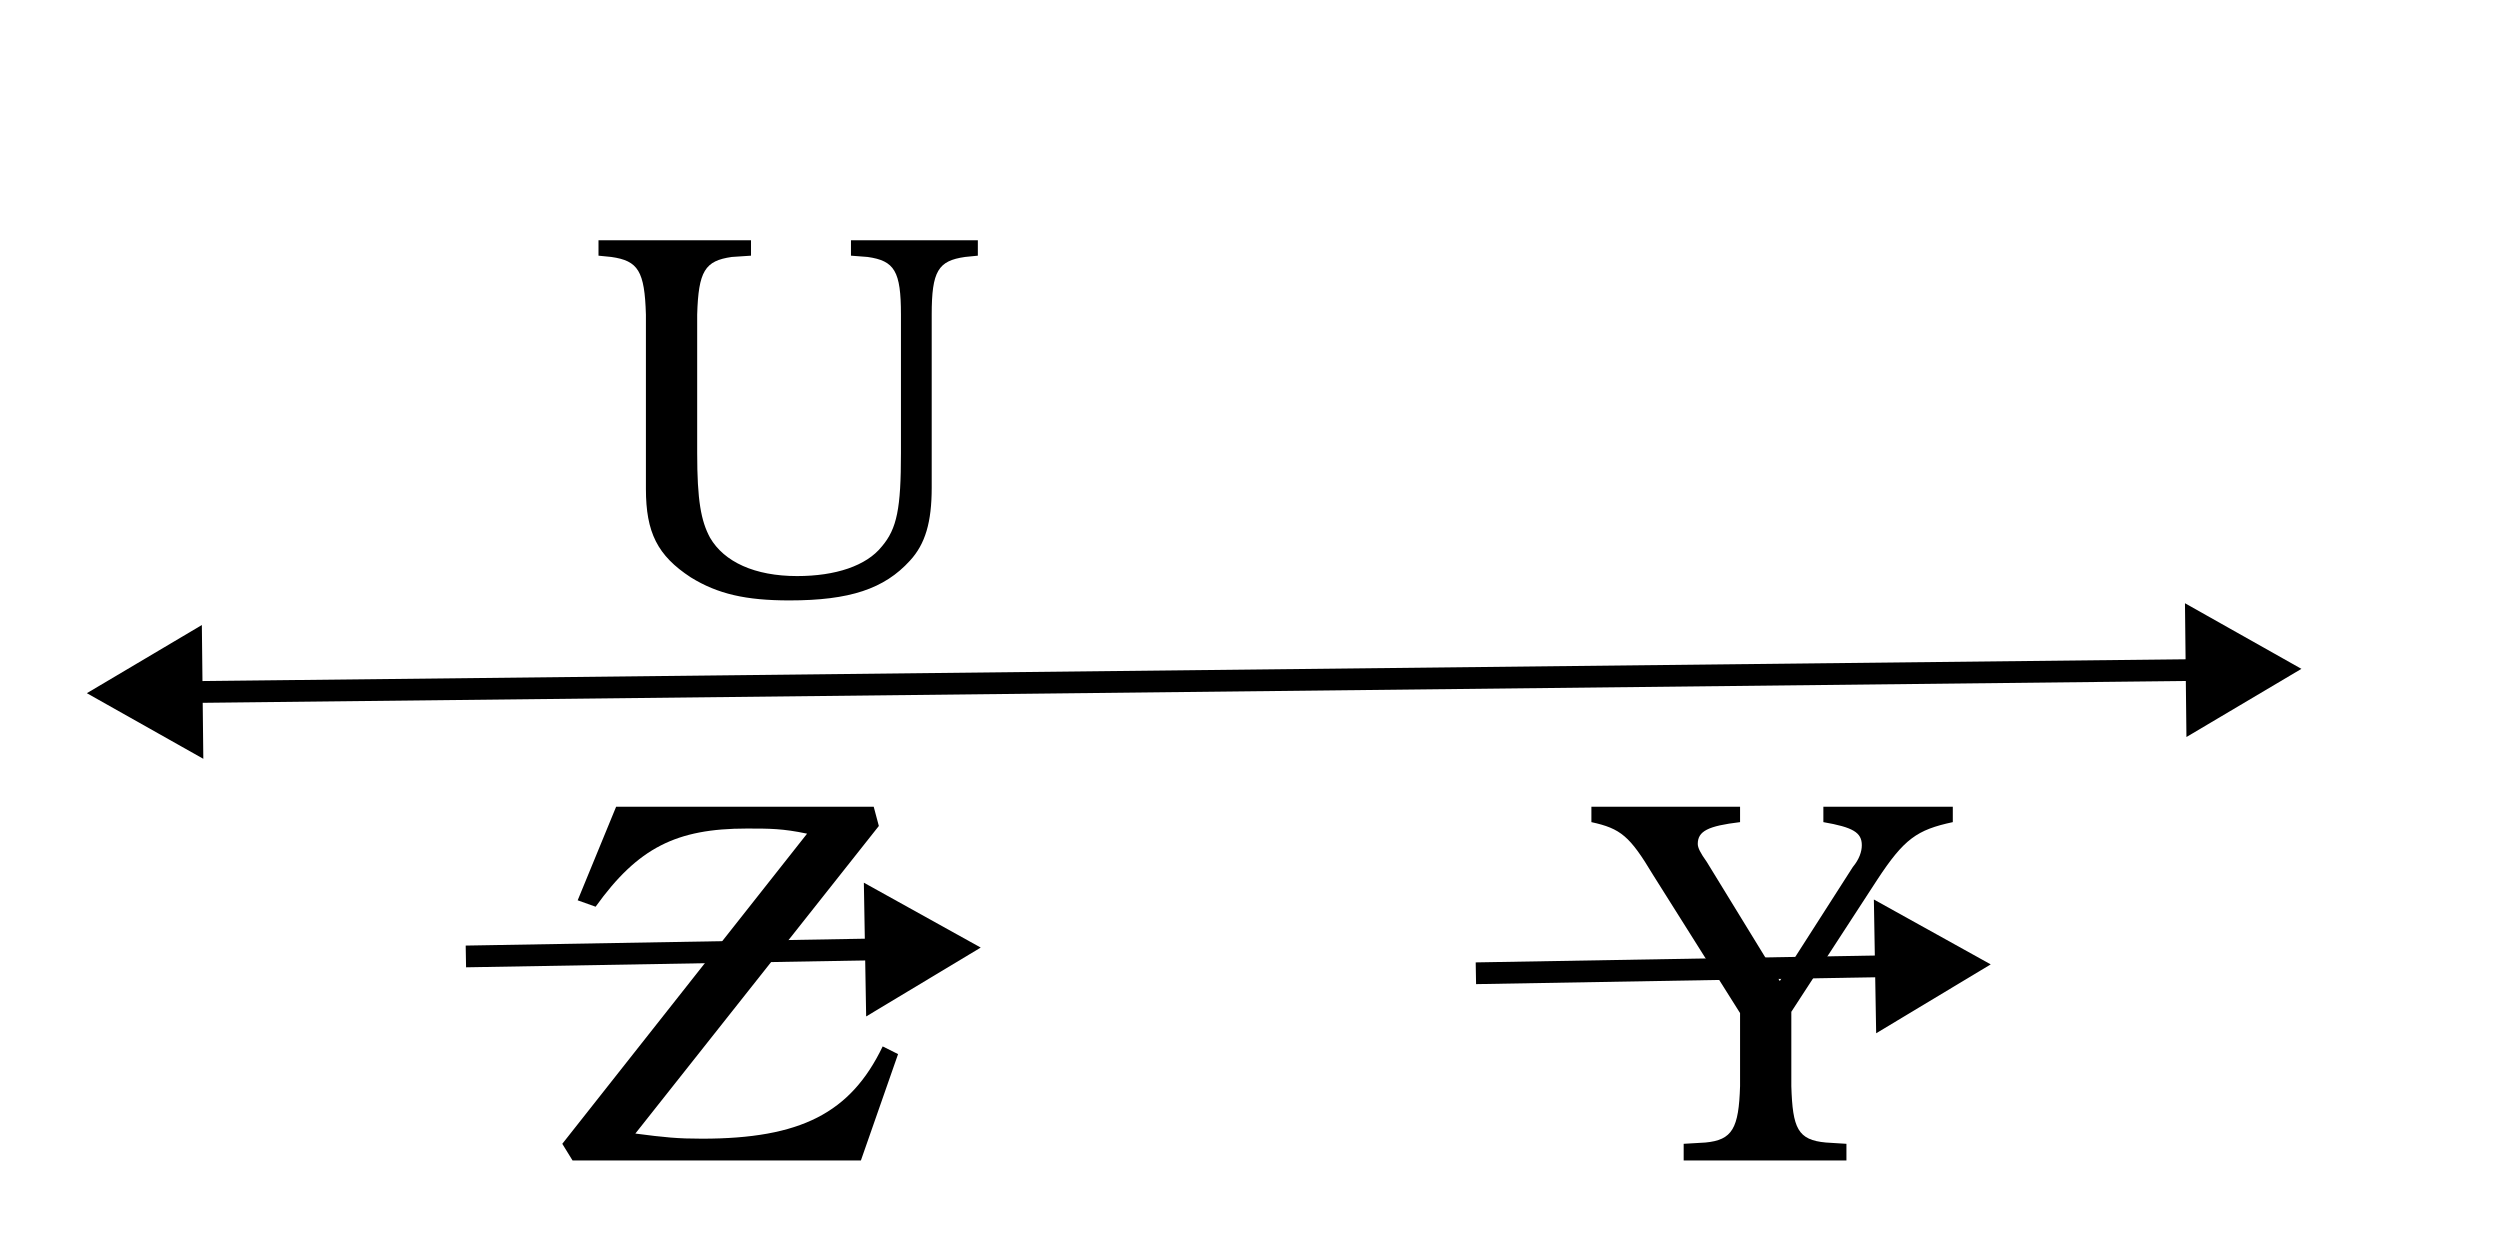
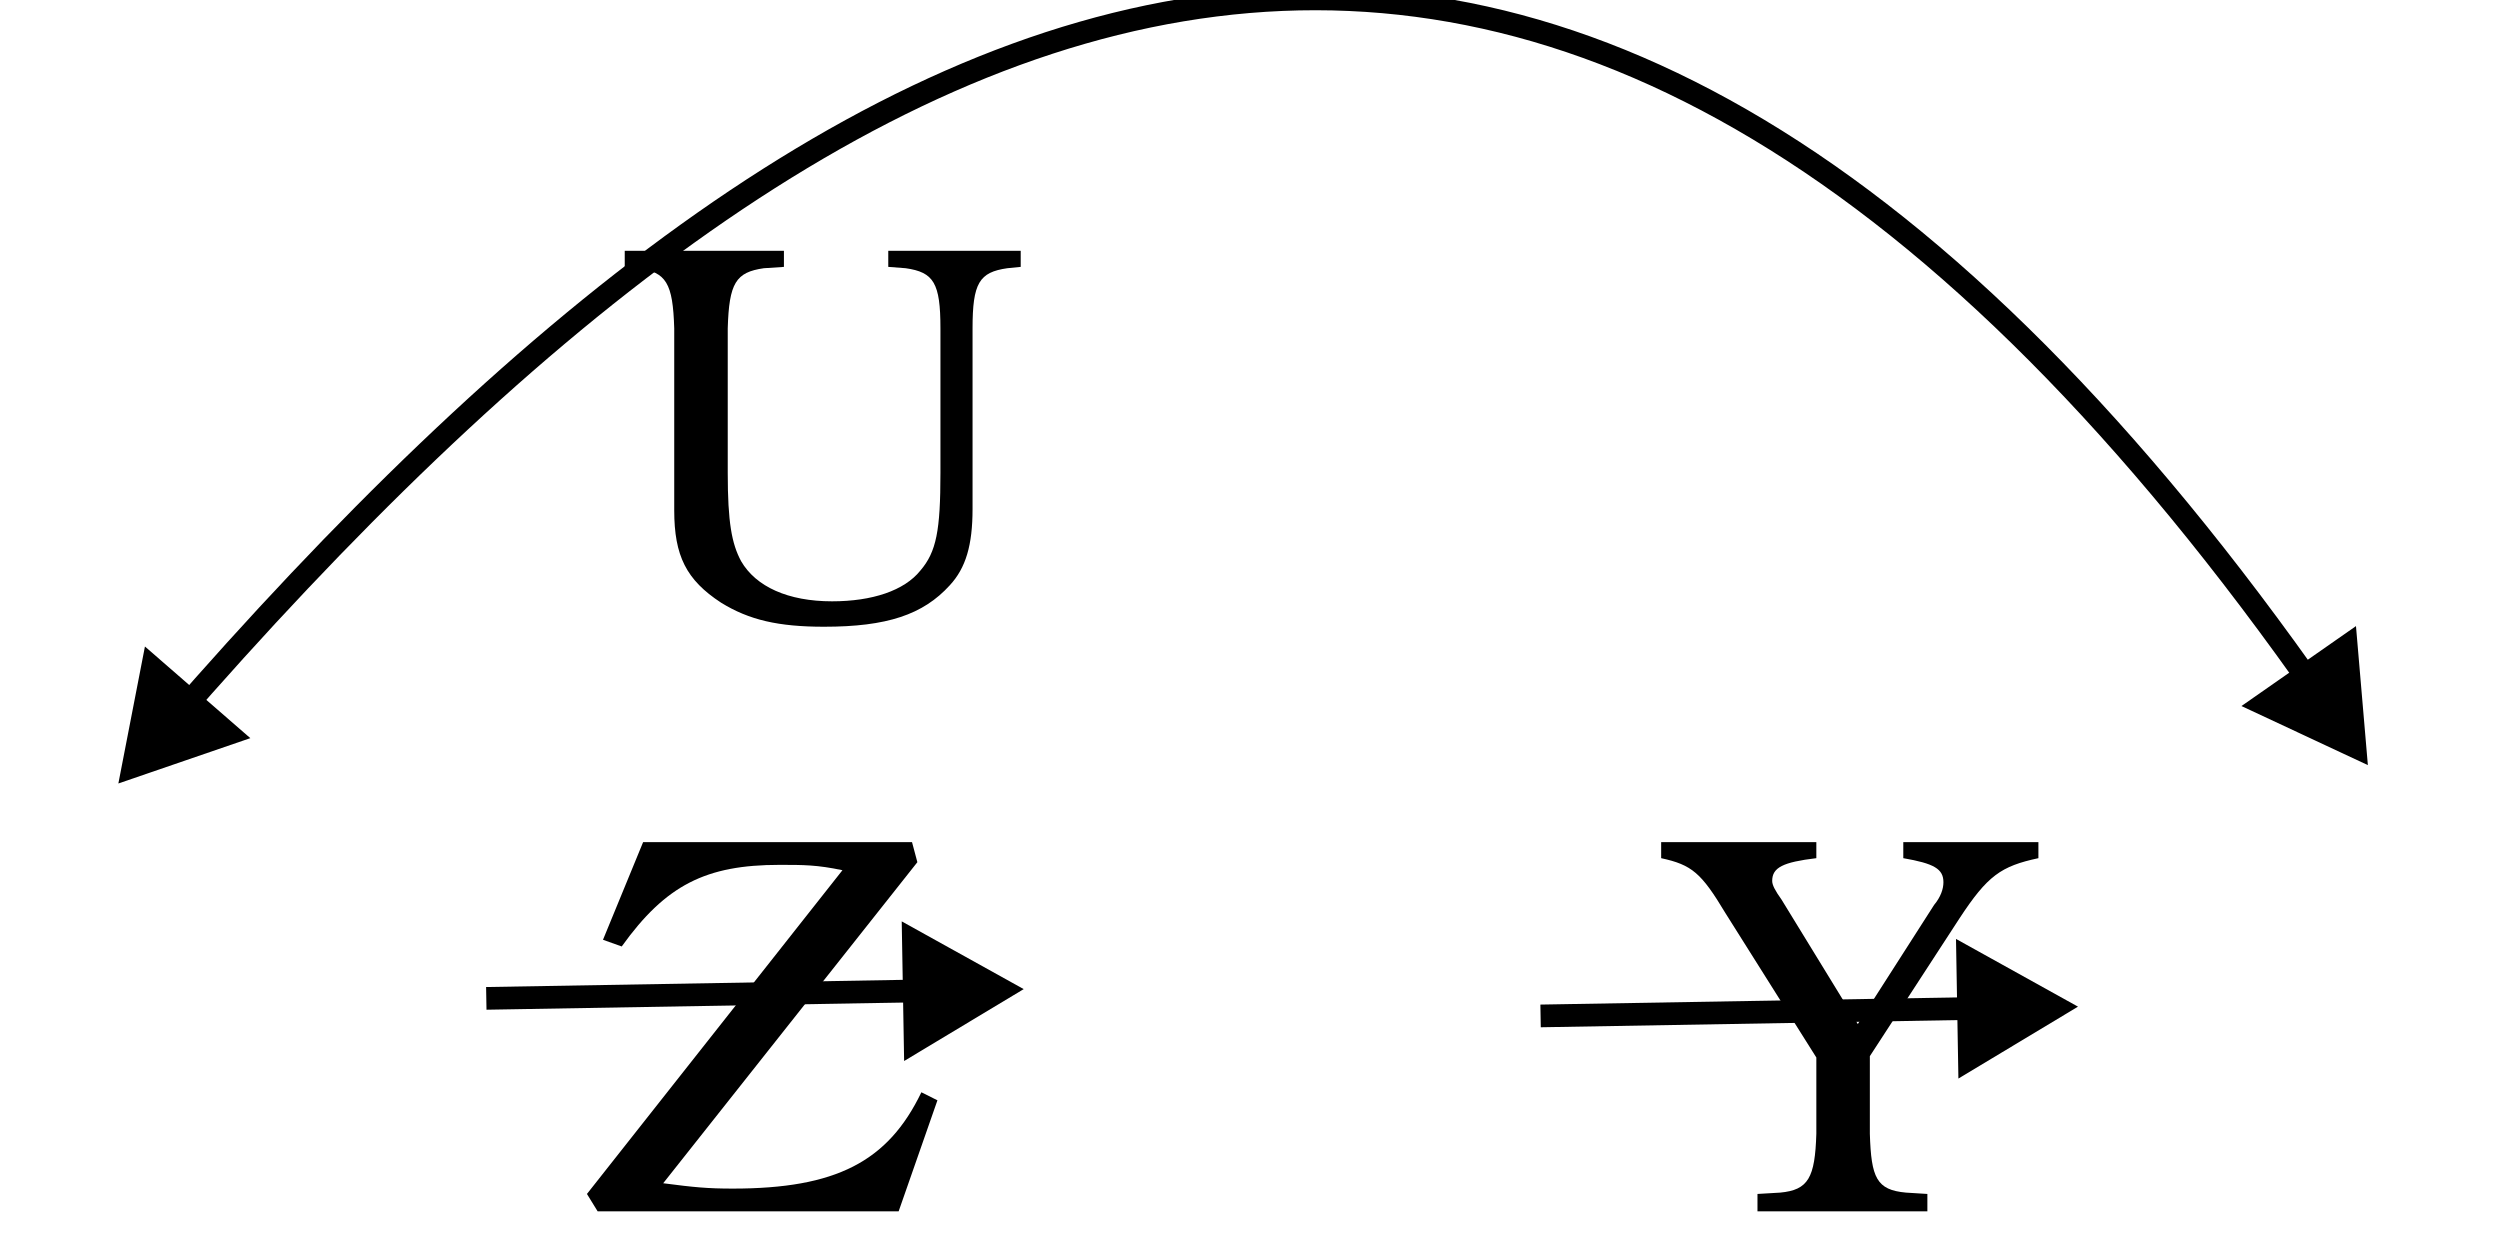
- <svg xmlns="http://www.w3.org/2000/svg" width="1.2in" height="0.6in" viewBox="0 0 30.48 15.24" version="1.1" id="svg1">
+ <svg xmlns="http://www.w3.org/2000/svg" width="29.2in" height="14.6in" viewBox="0 0 29.2 14.6" version="1.1" id="svg1">
  <defs id="defs1">
    <marker style="overflow:visible" id="marker8" refX="0" refY="0" orient="auto-start-reverse" markerWidth="1" markerHeight="1" viewBox="0 0 1 1" preserveAspectRatio="xMidYMid">
      <path transform="scale(0.5)" style="fill:context-stroke;fill-rule:evenodd;stroke:context-stroke;stroke-width:1pt" d="M 5.77,0 -2.88,5 V -5 Z" id="path8" />
    </marker>
    <marker style="overflow:visible" id="marker7" refX="0" refY="0" orient="auto-start-reverse" markerWidth="1" markerHeight="1" viewBox="0 0 1 1" preserveAspectRatio="xMidYMid">
      <path transform="scale(0.5)" style="fill:context-stroke;fill-rule:evenodd;stroke:context-stroke;stroke-width:1pt" d="M 5.77,0 -2.88,5 V -5 Z" id="path7" />
    </marker>
    <marker style="overflow:visible" id="Triangle" refX="0" refY="0" orient="auto-start-reverse" markerWidth="1" markerHeight="1" viewBox="0 0 1 1" preserveAspectRatio="xMidYMid">
      <path transform="scale(0.5)" style="fill:context-stroke;fill-rule:evenodd;stroke:context-stroke;stroke-width:1pt" d="M 5.77,0 -2.88,5 V -5 Z" id="path135" />
    </marker>
    <rect x="-162.744" y="-125.188" width="963.948" height="595.339" id="rect5" />
    <g id="id-237aa2cc-9047-474b-85be-092b252c42b2-2">
      <g id="id-9b1d0606-b366-42dd-9336-ebca83651b23-4">
        <path d="M 4.859,-2.766 C 4.922,-2.938 4.938,-3.078 4.938,-3.344 c 0,-0.641 -0.391,-1.062 -1.141,-1.062 -0.781,0 -1.297,0.516 -1.547,0.875 -0.047,-0.578 -0.469,-0.875 -0.922,-0.875 -0.453,0 -0.641,0.391 -0.734,0.562 C 0.422,-3.5 0.297,-2.906 0.297,-2.875 c 0,0.109 0.094,0.109 0.109,0.109 0.109,0 0.109,-0.016 0.172,-0.234 0.172,-0.703 0.375,-1.188 0.734,-1.188 0.156,0 0.297,0.078 0.297,0.453 0,0.219 -0.031,0.328 -0.156,0.844 L 0.875,-0.594 c -0.031,0.156 -0.094,0.391 -0.094,0.438 0,0.172 0.141,0.266 0.297,0.266 0.125,0 0.297,-0.078 0.375,-0.281 0,-0.016 0.125,-0.484 0.188,-0.734 l 0.219,-0.891 C 1.906,-2.031 1.969,-2.25 2.031,-2.469 2.047,-2.531 2.125,-2.859 2.141,-2.922 2.156,-3.016 2.469,-3.562 2.812,-3.844 3.031,-4 3.344,-4.188 3.766,-4.188 c 0.438,0 0.547,0.344 0.547,0.703 0,0.047 0,0.219 -0.109,0.625 l -1.125,4.578 c -0.031,0.125 -0.031,0.141 -0.031,0.172 0,0.141 0.109,0.266 0.266,0.266 0.312,0 0.391,-0.297 0.422,-0.406 z m 0,0" id="id-d6e86d4b-06b9-4baa-84d9-55cfc7d53292-5" />
      </g>
      <g id="id-1981db31-d913-4130-9e80-f43e0db4df01-5">
        <path d="m 2.328,-4.438 c 0,-0.188 0,-0.188 -0.203,-0.188 -0.453,0.438 -1.078,0.438 -1.359,0.438 v 0.25 c 0.156,0 0.625,0 1,-0.188 v 3.547 c 0,0.234 0,0.328 -0.688,0.328 H 0.812 V 0 c 0.125,0 0.984,-0.031 1.234,-0.031 0.219,0 1.094,0.031 1.25,0.031 V -0.25 H 3.031 c -0.703,0 -0.703,-0.094 -0.703,-0.328 z m 0,0" id="id-6aa62f4e-53b1-4ba5-846d-8a6c4e190cfd-1" />
      </g>
    </g>
    <g id="id-237aa2cc-9047-474b-85be-092b252c42b2-8">
      <g id="id-9b1d0606-b366-42dd-9336-ebca83651b23-5">
        <path d="M 4.859,-2.766 C 4.922,-2.938 4.938,-3.078 4.938,-3.344 c 0,-0.641 -0.391,-1.062 -1.141,-1.062 -0.781,0 -1.297,0.516 -1.547,0.875 -0.047,-0.578 -0.469,-0.875 -0.922,-0.875 -0.453,0 -0.641,0.391 -0.734,0.562 C 0.422,-3.5 0.297,-2.906 0.297,-2.875 c 0,0.109 0.094,0.109 0.109,0.109 0.109,0 0.109,-0.016 0.172,-0.234 0.172,-0.703 0.375,-1.188 0.734,-1.188 0.156,0 0.297,0.078 0.297,0.453 0,0.219 -0.031,0.328 -0.156,0.844 L 0.875,-0.594 c -0.031,0.156 -0.094,0.391 -0.094,0.438 0,0.172 0.141,0.266 0.297,0.266 0.125,0 0.297,-0.078 0.375,-0.281 0,-0.016 0.125,-0.484 0.188,-0.734 l 0.219,-0.891 C 1.906,-2.031 1.969,-2.25 2.031,-2.469 2.047,-2.531 2.125,-2.859 2.141,-2.922 2.156,-3.016 2.469,-3.562 2.812,-3.844 3.031,-4 3.344,-4.188 3.766,-4.188 c 0.438,0 0.547,0.344 0.547,0.703 0,0.047 0,0.219 -0.109,0.625 l -1.125,4.578 c -0.031,0.125 -0.031,0.141 -0.031,0.172 0,0.141 0.109,0.266 0.266,0.266 0.312,0 0.391,-0.297 0.422,-0.406 z m 0,0" id="id-d6e86d4b-06b9-4baa-84d9-55cfc7d53292-7" />
      </g>
      <g id="id-1981db31-d913-4130-9e80-f43e0db4df01-6">
        <path d="m 2.328,-4.438 c 0,-0.188 0,-0.188 -0.203,-0.188 -0.453,0.438 -1.078,0.438 -1.359,0.438 v 0.25 c 0.156,0 0.625,0 1,-0.188 v 3.547 c 0,0.234 0,0.328 -0.688,0.328 H 0.812 V 0 c 0.125,0 0.984,-0.031 1.234,-0.031 0.219,0 1.094,0.031 1.25,0.031 V -0.25 H 3.031 c -0.703,0 -0.703,-0.094 -0.703,-0.328 z m 0,0" id="id-6aa62f4e-53b1-4ba5-846d-8a6c4e190cfd-18" />
      </g>
    </g>
    <g id="id-9557b879-9fde-4643-8c28-37327b418c35-2">
      <g id="id-3a52fd0f-35a8-4245-853b-63c4d683aa71-3">
        <path d="M 4.859,-2.766 C 4.922,-2.938 4.938,-3.078 4.938,-3.344 c 0,-0.641 -0.391,-1.062 -1.141,-1.062 -0.781,0 -1.297,0.516 -1.547,0.875 -0.047,-0.578 -0.469,-0.875 -0.922,-0.875 -0.453,0 -0.641,0.391 -0.734,0.562 C 0.422,-3.5 0.297,-2.906 0.297,-2.875 c 0,0.109 0.094,0.109 0.109,0.109 0.109,0 0.109,-0.016 0.172,-0.234 0.172,-0.703 0.375,-1.188 0.734,-1.188 0.156,0 0.297,0.078 0.297,0.453 0,0.219 -0.031,0.328 -0.156,0.844 L 0.875,-0.594 c -0.031,0.156 -0.094,0.391 -0.094,0.438 0,0.172 0.141,0.266 0.297,0.266 0.125,0 0.297,-0.078 0.375,-0.281 0,-0.016 0.125,-0.484 0.188,-0.734 l 0.219,-0.891 C 1.906,-2.031 1.969,-2.25 2.031,-2.469 2.047,-2.531 2.125,-2.859 2.141,-2.922 2.156,-3.016 2.469,-3.562 2.812,-3.844 3.031,-4 3.344,-4.188 3.766,-4.188 c 0.438,0 0.547,0.344 0.547,0.703 0,0.047 0,0.219 -0.109,0.625 l -1.125,4.578 c -0.031,0.125 -0.031,0.141 -0.031,0.172 0,0.141 0.109,0.266 0.266,0.266 0.312,0 0.391,-0.297 0.422,-0.406 z m 0,0" id="id-262127ed-92fa-4bf9-9183-0168235a0238-3" />
      </g>
      <g id="id-008ebc28-9b35-452a-93be-611a93239981-4">
        <path d="M 3.516,-1.266 H 3.281 c -0.016,0.156 -0.094,0.562 -0.188,0.625 C 3.047,-0.594 2.516,-0.594 2.406,-0.594 H 1.125 c 0.734,-0.641 0.984,-0.844 1.391,-1.172 0.516,-0.406 1,-0.844 1,-1.5 0,-0.844 -0.734,-1.359 -1.625,-1.359 -0.859,0 -1.453,0.609 -1.453,1.25 0,0.344 0.297,0.391 0.375,0.391 0.156,0 0.359,-0.125 0.359,-0.375 0,-0.125 -0.047,-0.375 -0.406,-0.375 C 0.984,-4.219 1.453,-4.375 1.781,-4.375 c 0.703,0 1.062,0.547 1.062,1.109 0,0.609 -0.438,1.078 -0.656,1.328 L 0.516,-0.266 C 0.438,-0.203 0.438,-0.188 0.438,0 h 2.875 z m 0,0" id="id-a9b6cb73-9461-4d14-881e-0ad9b6129ad3-1" />
      </g>
    </g>
    <g id="id-53e1abb1-8b7b-4c5d-b81d-e647bc64fd39">
      <g id="id-85b42c2f-b809-4276-a2f7-9cc488ede256">
        <path d="m 2.297,-3.5 c 0.062,-0.203 0.156,-0.594 0.156,-0.641 0,-0.172 -0.125,-0.266 -0.297,-0.266 -0.016,0 -0.297,0.016 -0.391,0.359 l -1.438,5.766 c -0.031,0.125 -0.031,0.141 -0.031,0.172 0,0.141 0.109,0.266 0.281,0.266 0.203,0 0.328,-0.188 0.344,-0.219 C 0.969,1.859 1.094,1.328 1.469,-0.203 1.797,0.062 2.25,0.109 2.438,0.109 c 0.703,0 1.094,-0.453 1.328,-0.734 0.094,0.453 0.469,0.734 0.906,0.734 0.344,0 0.578,-0.234 0.734,-0.547 0.172,-0.359 0.297,-0.969 0.297,-0.984 0,-0.109 -0.094,-0.109 -0.125,-0.109 -0.094,0 -0.109,0.047 -0.141,0.188 -0.156,0.641 -0.344,1.234 -0.75,1.234 -0.266,0 -0.297,-0.266 -0.297,-0.453 0,-0.219 0.109,-0.688 0.188,-1.047 L 4.859,-2.688 C 4.891,-2.828 5,-3.203 5.031,-3.359 5.078,-3.594 5.188,-3.969 5.188,-4.031 c 0,-0.172 -0.141,-0.266 -0.297,-0.266 -0.047,0 -0.312,0.016 -0.391,0.344 l -0.469,1.875 c -0.109,0.5 -0.219,0.906 -0.25,1.016 -0.016,0.047 -0.484,0.953 -1.297,0.953 -0.5,0 -0.734,-0.328 -0.734,-0.875 0,-0.281 0.062,-0.562 0.141,-0.844 z m 0,0" id="id-a738865e-125c-47eb-920b-fdfac7a38edf" />
      </g>
      <g id="id-23a113f8-a081-426b-9c61-aa8d019970d4">
        <path d="m 2.328,-4.438 c 0,-0.188 0,-0.188 -0.203,-0.188 -0.453,0.438 -1.078,0.438 -1.359,0.438 v 0.25 c 0.156,0 0.625,0 1,-0.188 v 3.547 c 0,0.234 0,0.328 -0.688,0.328 H 0.812 V 0 c 0.125,0 0.984,-0.031 1.234,-0.031 0.219,0 1.094,0.031 1.25,0.031 V -0.25 H 3.031 c -0.703,0 -0.703,-0.094 -0.703,-0.328 z m 0,0" id="id-290a0646-60d6-42ab-813e-f85fc7fe229a" />
      </g>
    </g>
    <g id="id-4077d690-7dc9-4a3d-8022-992769306c7f">
      <g id="id-b1be593c-198d-416f-8704-0d00607c63e8">
        <path d="m 2.297,-3.5 c 0.062,-0.203 0.156,-0.594 0.156,-0.641 0,-0.172 -0.125,-0.266 -0.297,-0.266 -0.016,0 -0.297,0.016 -0.391,0.359 l -1.438,5.766 c -0.031,0.125 -0.031,0.141 -0.031,0.172 0,0.141 0.109,0.266 0.281,0.266 0.203,0 0.328,-0.188 0.344,-0.219 C 0.969,1.859 1.094,1.328 1.469,-0.203 1.797,0.062 2.25,0.109 2.438,0.109 c 0.703,0 1.094,-0.453 1.328,-0.734 0.094,0.453 0.469,0.734 0.906,0.734 0.344,0 0.578,-0.234 0.734,-0.547 0.172,-0.359 0.297,-0.969 0.297,-0.984 0,-0.109 -0.094,-0.109 -0.125,-0.109 -0.094,0 -0.109,0.047 -0.141,0.188 -0.156,0.641 -0.344,1.234 -0.75,1.234 -0.266,0 -0.297,-0.266 -0.297,-0.453 0,-0.219 0.109,-0.688 0.188,-1.047 L 4.859,-2.688 C 4.891,-2.828 5,-3.203 5.031,-3.359 5.078,-3.594 5.188,-3.969 5.188,-4.031 c 0,-0.172 -0.141,-0.266 -0.297,-0.266 -0.047,0 -0.312,0.016 -0.391,0.344 l -0.469,1.875 c -0.109,0.5 -0.219,0.906 -0.25,1.016 -0.016,0.047 -0.484,0.953 -1.297,0.953 -0.5,0 -0.734,-0.328 -0.734,-0.875 0,-0.281 0.062,-0.562 0.141,-0.844 z m 0,0" id="id-35c0f069-87e4-4407-b88f-8ecb26466e53" />
      </g>
      <g id="id-f08bc2e0-8998-4f19-a435-bcdce39b4044">
        <path d="M 3.516,-1.266 H 3.281 c -0.016,0.156 -0.094,0.562 -0.188,0.625 C 3.047,-0.594 2.516,-0.594 2.406,-0.594 H 1.125 c 0.734,-0.641 0.984,-0.844 1.391,-1.172 0.516,-0.406 1,-0.844 1,-1.5 0,-0.844 -0.734,-1.359 -1.625,-1.359 -0.859,0 -1.453,0.609 -1.453,1.25 0,0.344 0.297,0.391 0.375,0.391 0.156,0 0.359,-0.125 0.359,-0.375 0,-0.125 -0.047,-0.375 -0.406,-0.375 C 0.984,-4.219 1.453,-4.375 1.781,-4.375 c 0.703,0 1.062,0.547 1.062,1.109 0,0.609 -0.438,1.078 -0.656,1.328 L 0.516,-0.266 C 0.438,-0.203 0.438,-0.188 0.438,0 h 2.875 z m 0,0" id="id-a4f6a5f4-ebd8-4b09-992f-d821be5e40d8" />
      </g>
    </g>
    <g id="id-bab95e3a-1ab6-4e31-b0f7-5e7543a59d4c">
      <g id="id-d033603e-5614-4c27-9405-0b2fd9b97f1b">
        <path d="m 2.297,-3.5 c 0.062,-0.203 0.156,-0.594 0.156,-0.641 0,-0.172 -0.125,-0.266 -0.297,-0.266 -0.016,0 -0.297,0.016 -0.391,0.359 l -1.438,5.766 c -0.031,0.125 -0.031,0.141 -0.031,0.172 0,0.141 0.109,0.266 0.281,0.266 0.203,0 0.328,-0.188 0.344,-0.219 C 0.969,1.859 1.094,1.328 1.469,-0.203 1.797,0.062 2.25,0.109 2.438,0.109 c 0.703,0 1.094,-0.453 1.328,-0.734 0.094,0.453 0.469,0.734 0.906,0.734 0.344,0 0.578,-0.234 0.734,-0.547 0.172,-0.359 0.297,-0.969 0.297,-0.984 0,-0.109 -0.094,-0.109 -0.125,-0.109 -0.094,0 -0.109,0.047 -0.141,0.188 -0.156,0.641 -0.344,1.234 -0.75,1.234 -0.266,0 -0.297,-0.266 -0.297,-0.453 0,-0.219 0.109,-0.688 0.188,-1.047 L 4.859,-2.688 C 4.891,-2.828 5,-3.203 5.031,-3.359 5.078,-3.594 5.188,-3.969 5.188,-4.031 c 0,-0.172 -0.141,-0.266 -0.297,-0.266 -0.047,0 -0.312,0.016 -0.391,0.344 l -0.469,1.875 c -0.109,0.5 -0.219,0.906 -0.25,1.016 -0.016,0.047 -0.484,0.953 -1.297,0.953 -0.5,0 -0.734,-0.328 -0.734,-0.875 0,-0.281 0.062,-0.562 0.141,-0.844 z m 0,0" id="id-b6009300-3a39-4987-b1b8-5b8400a0e70a" />
      </g>
      <g id="id-53227421-c0c6-4583-a5d7-fae3cb6f9baa">
        <path d="M 6.734,-2.266 C 6.844,-2.328 6.922,-2.375 6.922,-2.5 c 0,-0.109 -0.078,-0.156 -0.188,-0.219 L 1.203,-5.312 C 1.078,-5.391 1.062,-5.391 1.031,-5.391 c -0.109,0 -0.203,0.094 -0.203,0.203 0,0.094 0.047,0.156 0.188,0.219 L 6.25,-2.5 1.016,-0.016 c -0.141,0.062 -0.188,0.125 -0.188,0.219 0,0.109 0.094,0.203 0.203,0.203 0.031,0 0.047,0 0.172,-0.078 z m 0,0" id="id-0ba2fa40-b85e-4386-82f1-564d3b764367" />
      </g>
      <g id="id-0c84fb92-a27f-4ea1-bddf-020c8c7ef02e">
        <path d="m 2.328,-4.438 c 0,-0.188 0,-0.188 -0.203,-0.188 -0.453,0.438 -1.078,0.438 -1.359,0.438 v 0.25 c 0.156,0 0.625,0 1,-0.188 v 3.547 c 0,0.234 0,0.328 -0.688,0.328 H 0.812 V 0 c 0.125,0 0.984,-0.031 1.234,-0.031 0.219,0 1.094,0.031 1.25,0.031 V -0.25 H 3.031 c -0.703,0 -0.703,-0.094 -0.703,-0.328 z m 0,0" id="id-ec4684e2-0f29-438f-9abe-27283d66e68f" />
      </g>
      <g id="id-63d230cd-32ae-4f4b-b788-da64f470e6ed">
        <path d="M 3.516,-1.266 H 3.281 c -0.016,0.156 -0.094,0.562 -0.188,0.625 C 3.047,-0.594 2.516,-0.594 2.406,-0.594 H 1.125 c 0.734,-0.641 0.984,-0.844 1.391,-1.172 0.516,-0.406 1,-0.844 1,-1.5 0,-0.844 -0.734,-1.359 -1.625,-1.359 -0.859,0 -1.453,0.609 -1.453,1.25 0,0.344 0.297,0.391 0.375,0.391 0.156,0 0.359,-0.125 0.359,-0.375 0,-0.125 -0.047,-0.375 -0.406,-0.375 C 0.984,-4.219 1.453,-4.375 1.781,-4.375 c 0.703,0 1.062,0.547 1.062,1.109 0,0.609 -0.438,1.078 -0.656,1.328 L 0.516,-0.266 C 0.438,-0.203 0.438,-0.188 0.438,0 h 2.875 z m 0,0" id="id-1a70475b-093e-4e3f-979f-4fd97915439e" />
      </g>
    </g>
  </defs>
  <g id="layer1">
    <text xml:space="preserve" style="font-size:4.939px;line-height:1.25;font-family:Arial;-inkscape-font-specification:'Arial, Normal';font-variant-ligatures:none;text-align:center;text-anchor:middle;stroke-width:0.265" x="59.989" y="91.455" id="text2">
      <tspan id="tspan2" style="stroke-width:0.265" x="59.989" y="91.455" />
    </text>
    <text xml:space="preserve" style="font-size:4.939px;line-height:1.25;font-family:Arial;-inkscape-font-specification:'Arial, Normal';font-variant-ligatures:none;text-align:center;text-anchor:middle;stroke-width:0.265" x="104.704" y="52.076" id="text3">
      <tspan id="tspan3" style="stroke-width:0.265" x="104.704" y="52.076" />
    </text>
    <text xml:space="preserve" style="font-size:4.939px;line-height:1.25;font-family:Arial;-inkscape-font-specification:'Arial, Normal';font-variant-ligatures:none;text-align:center;text-anchor:middle;stroke-width:0.265" x="164.101" y="91.523" id="text2-5">
      <tspan id="tspan2-1" style="stroke-width:0.265" x="164.101" y="91.523" />
    </text>
    <text xml:space="preserve" style="font-size:4.939px;line-height:1.25;font-family:Arial;-inkscape-font-specification:'Arial, Normal';font-variant-ligatures:none;text-align:center;text-anchor:middle;stroke-width:0.265" x="208.817" y="52.144" id="text3-7">
      <tspan id="tspan3-1" style="stroke-width:0.265" x="208.817" y="52.144" />
    </text>
    <text xml:space="preserve" style="font-size:6.35px;line-height:1;font-family:'Bookman Old Style';-inkscape-font-specification:'Bookman Old Style, Normal';font-variant-ligatures:none;text-align:center;writing-mode:lr-tb;direction:ltr;text-anchor:middle;fill:#000000;stroke:#ff0000;stroke-width:0.28" x="2.276" y="14.145" id="text1">
      <tspan id="tspan1" style="stroke:none;stroke-width:0.28" x="2.276" y="14.145">X</tspan>
    </text>
    <text xml:space="preserve" style="font-size:6.35px;line-height:1;font-family:'Bookman Old Style';-inkscape-font-specification:'Bookman Old Style, Normal';font-variant-ligatures:none;text-align:center;writing-mode:lr-tb;direction:ltr;text-anchor:middle;fill:#000000;stroke:#ff0000;stroke-width:0.28" x="13.907" y="14.145" id="text1-2">
      <tspan id="tspan1-4" style="stroke:none;stroke-width:0.28" x="13.907" y="14.145">Z</tspan>
    </text>
    <text xml:space="preserve" style="font-size:6.35px;line-height:1;font-family:'Bookman Old Style';-inkscape-font-specification:'Bookman Old Style, Normal';font-variant-ligatures:none;text-align:center;writing-mode:lr-tb;direction:ltr;text-anchor:middle;fill:#000000;stroke:none;stroke-width:0.28" x="26.703" y="14.145" id="text4">
      <tspan id="tspan4" style="stroke-width:0.28" x="26.703" y="14.145">Y</tspan>
    </text>
    <text xml:space="preserve" style="font-size:6.35px;line-height:1;font-family:'Bookman Old Style';-inkscape-font-specification:'Bookman Old Style, Normal';font-variant-ligatures:none;text-align:center;writing-mode:lr-tb;direction:ltr;text-anchor:middle;fill:#000000;stroke:none;stroke-width:0.28" x="14.697" y="7.245" id="text5">
      <tspan id="tspan5" style="stroke-width:0.28" x="14.697" y="7.245">U</tspan>
    </text>
    <path style="fill:none;fill-rule:evenodd;stroke:#000000;stroke-width:0.265px;stroke-linecap:butt;stroke-linejoin:miter;stroke-opacity:1;marker-end:url(#Triangle)" d="m 5.68,11.661 5.336,-0.092" id="path5" />
    <path style="fill:none;fill-rule:evenodd;stroke:#000000;stroke-width:0.265px;stroke-linecap:butt;stroke-linejoin:miter;stroke-opacity:1;marker-end:url(#Triangle)" d="m 17.994,11.866 5.336,-0.092" id="path5-7" />
-     <path style="fill:none;fill-rule:evenodd;stroke:#000000;stroke-width:0.265px;stroke-linecap:butt;stroke-linejoin:miter;stroke-opacity:1;marker-start:url(#marker8);marker-end:url(#marker7)" d="M 2,8.441 27.118,8.165" id="path6" />
+     <path style="fill:none;fill-rule:evenodd;stroke:#000000;stroke-width:0.265px;stroke-linecap:butt;stroke-linejoin:miter;stroke-opacity:1;marker-start:url(#marker8);marker-end:url(#marker7)" d="M 2,8.441 C 9.97,-0.724 18.173,-4.648 27.118,8.165" id="path6" />
  </g>
</svg>
